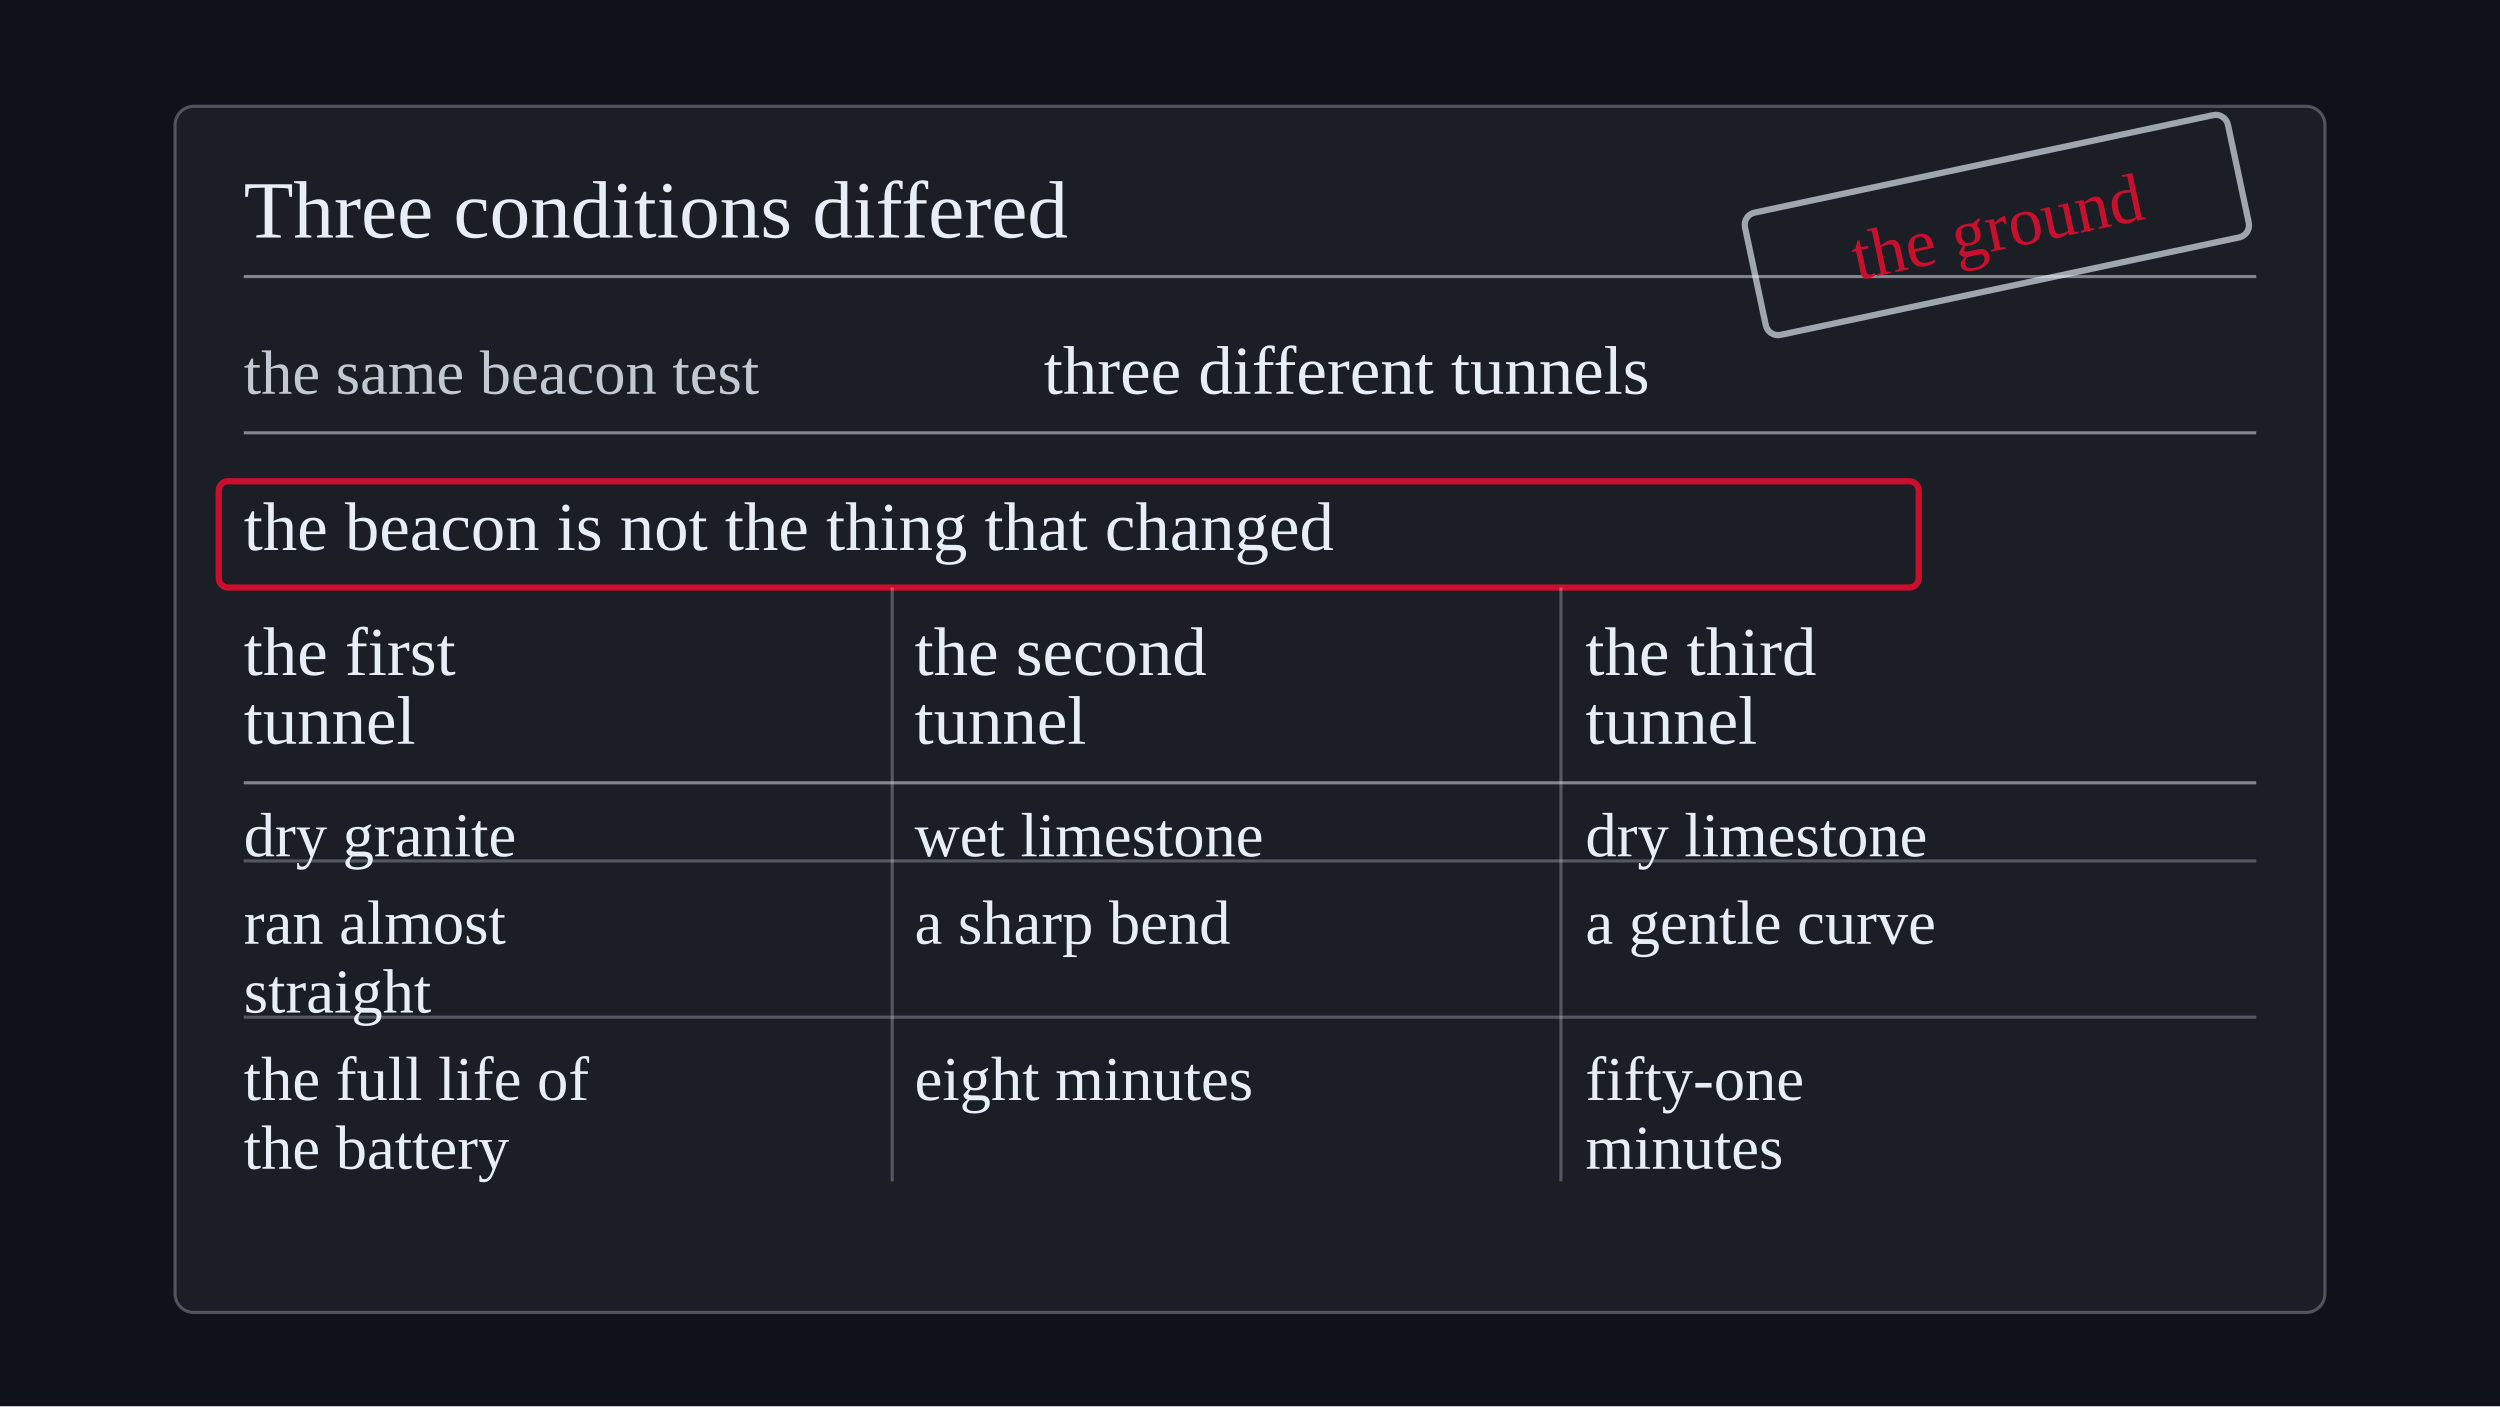
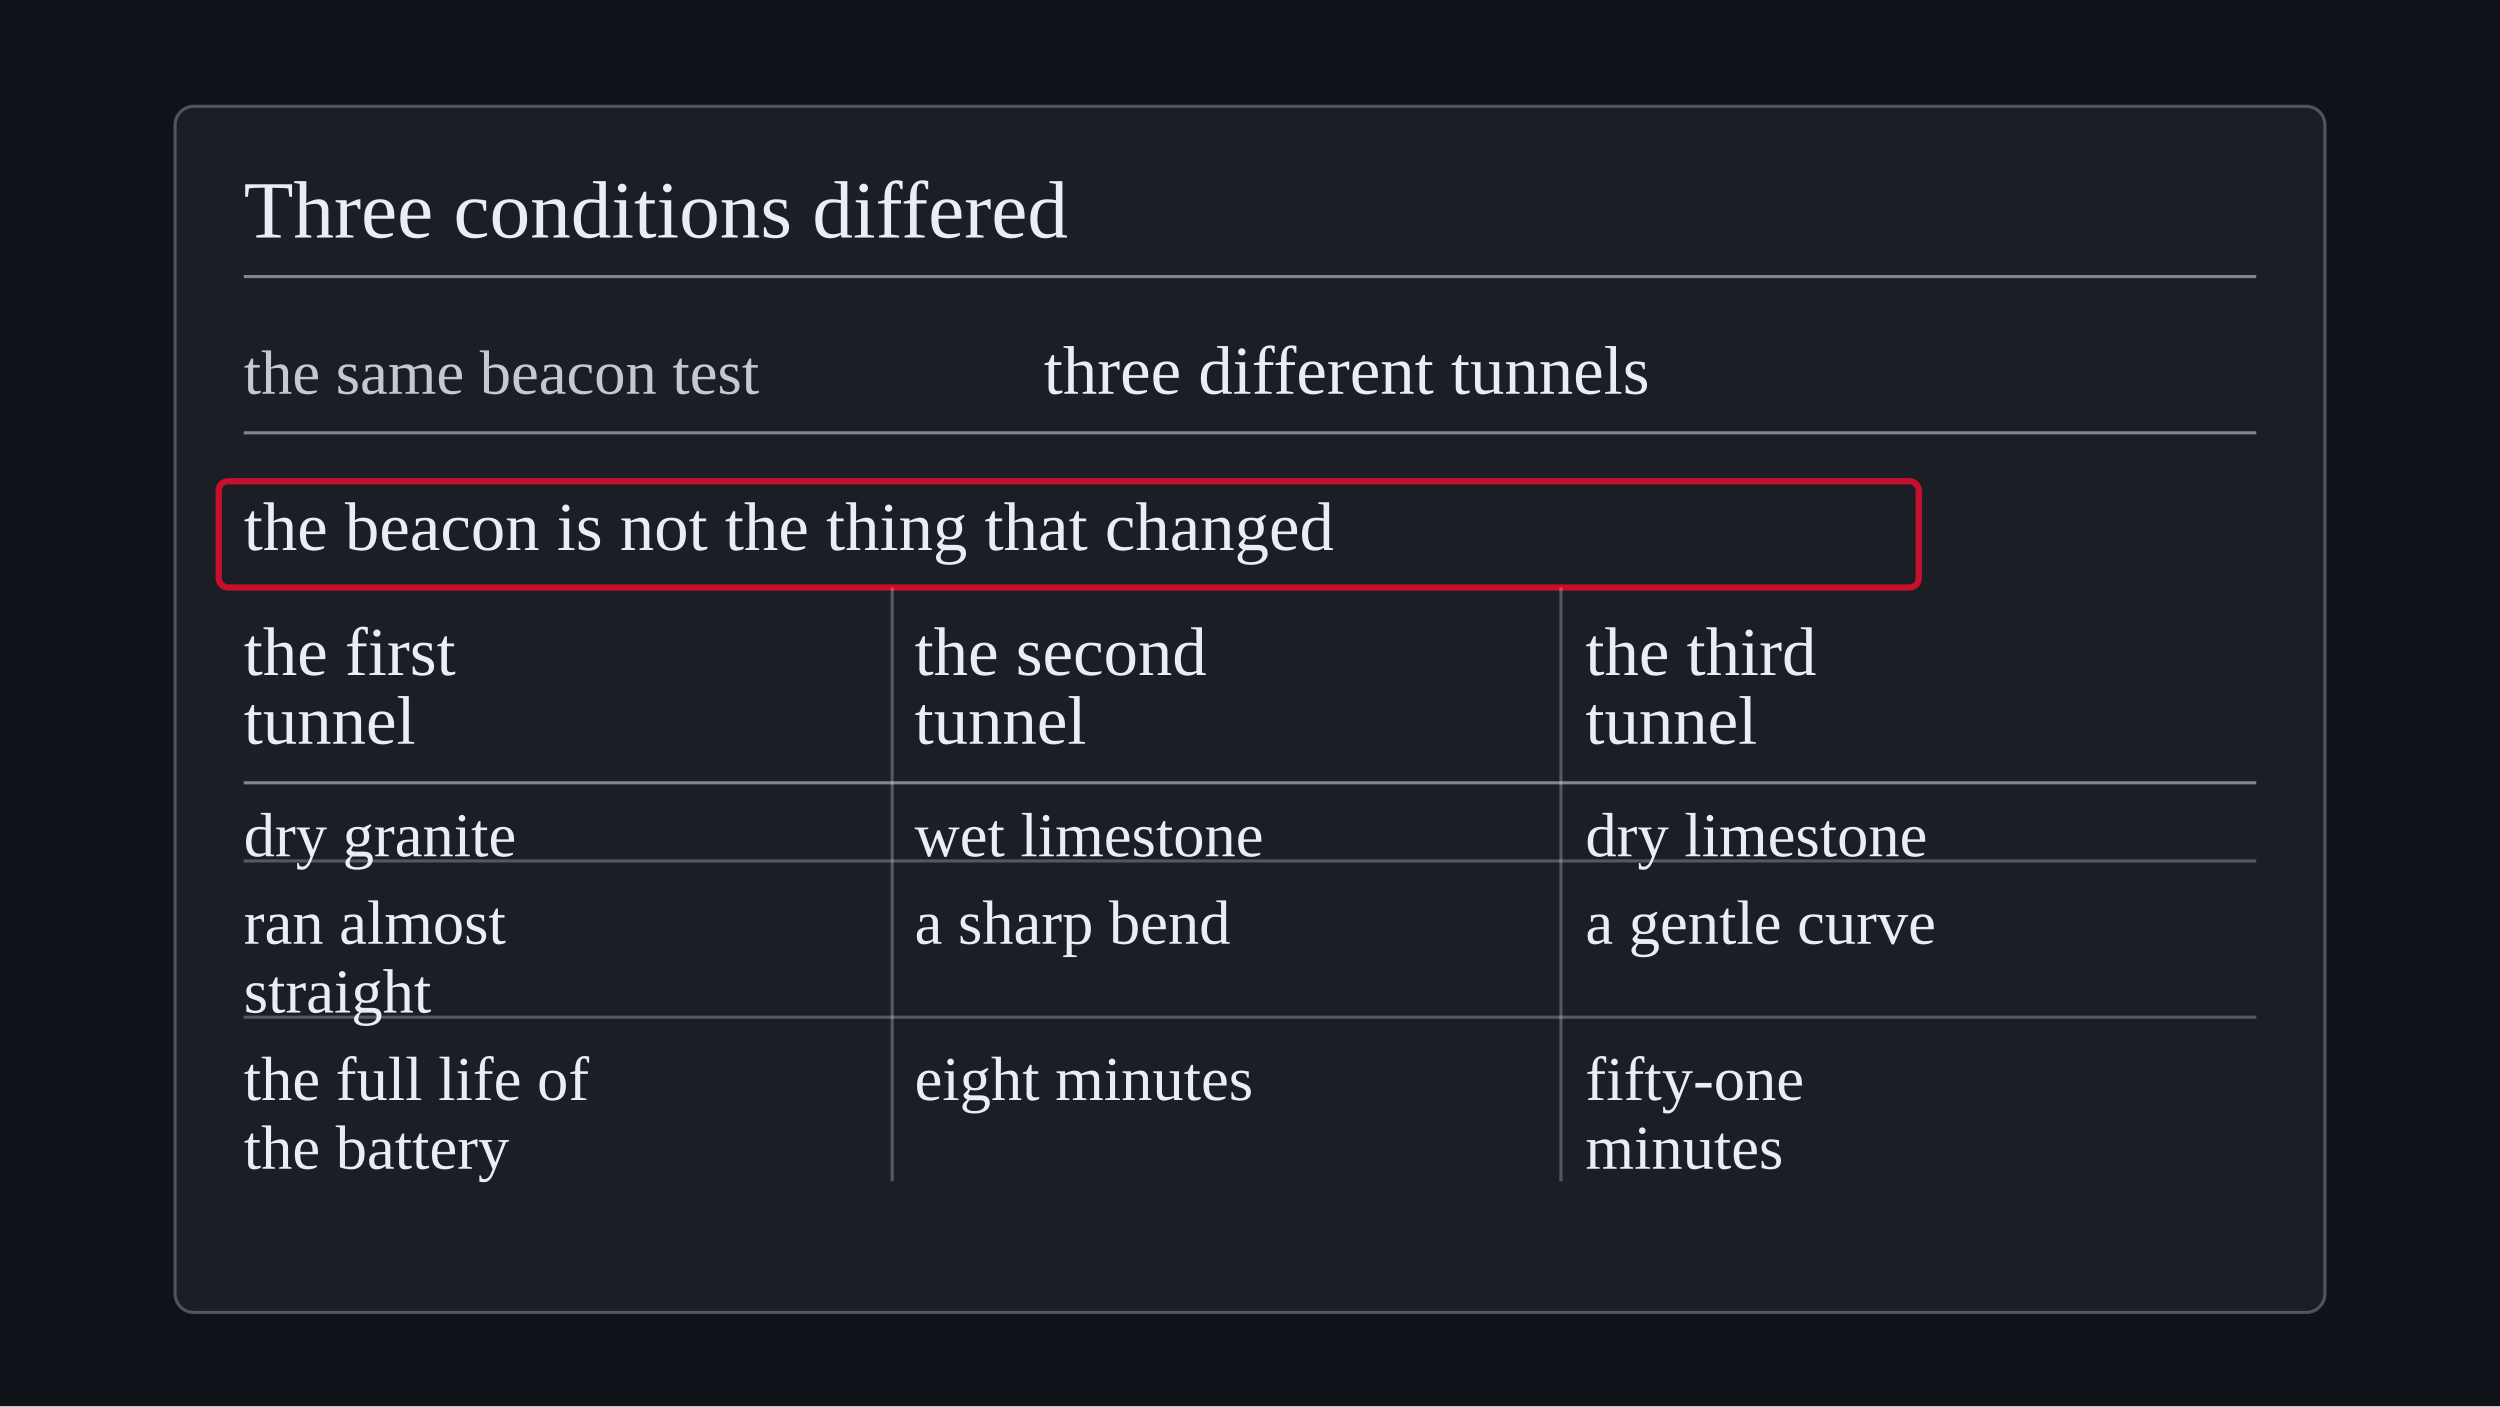
<svg xmlns="http://www.w3.org/2000/svg" width="800" height="450" viewBox="0 0 800 450" role="img">
  <rect x="0" y="0" width="800" height="450" fill="#0f1218" />
  <rect x="56" y="34" width="688" height="386" fill="rgba(232,238,247,0.06)" stroke="rgba(232,238,247,0.28)" stroke-width="1" rx="6" />
  <text x="78" y="76" font-size="26" fill="#e8eef7">Three conditions differed</text>
  <line x1="78" y1="88.5" x2="722" y2="88.5" stroke="rgba(232,238,247,0.5)" stroke-width="1" />
  <text x="78" y="126" font-size="20" fill="#e8eef7" fill-opacity="0.82">the same beacon test</text>
  <text x="334" y="126" font-size="22" fill="#e8eef7">three different tunnels</text>
  <line x1="78" y1="138.5" x2="722" y2="138.5" stroke="rgba(232,238,247,0.5)" stroke-width="1" />
  <rect x="70" y="154" width="544" height="34" fill="none" stroke="#c8102e" stroke-width="2" rx="3" data-emphasis="box" />
  <text x="78" y="176" font-size="22" fill="#e8eef7">the beacon is not the thing that changed</text>
  <text x="78" y="216" font-size="22" fill="#e8eef7">
    <tspan x="78" dy="0">the first</tspan>
    <tspan x="78" dy="22">tunnel</tspan>
  </text>
  <text x="292.67" y="216" font-size="22" fill="#e8eef7">
    <tspan x="292.67" dy="0">the second</tspan>
    <tspan x="292.67" dy="22">tunnel</tspan>
  </text>
  <line x1="285.5" y1="188" x2="285.5" y2="378" stroke="rgba(232,238,247,0.28)" stroke-width="1" />
  <text x="507.33" y="216" font-size="22" fill="#e8eef7">
    <tspan x="507.33" dy="0">the third</tspan>
    <tspan x="507.33" dy="22">tunnel</tspan>
  </text>
  <line x1="499.5" y1="188" x2="499.5" y2="378" stroke="rgba(232,238,247,0.28)" stroke-width="1" />
  <line x1="78" y1="250.5" x2="722" y2="250.5" stroke="rgba(232,238,247,0.5)" stroke-width="1" />
  <text x="78" y="274" font-size="20" fill="#e8eef7">
    <tspan x="78" dy="0">dry granite</tspan>
  </text>
  <text x="292.67" y="274" font-size="20" fill="#e8eef7">
    <tspan x="292.67" dy="0">wet limestone</tspan>
  </text>
  <text x="507.33" y="274" font-size="20" fill="#e8eef7">
    <tspan x="507.33" dy="0">dry limestone</tspan>
  </text>
  <line x1="78" y1="275.5" x2="722" y2="275.5" stroke="rgba(232,238,247,0.28)" stroke-width="1" />
  <text x="78" y="302" font-size="20" fill="#e8eef7">
    <tspan x="78" dy="0">ran almost</tspan>
    <tspan x="78" dy="22">straight</tspan>
  </text>
  <text x="292.67" y="302" font-size="20" fill="#e8eef7">
    <tspan x="292.67" dy="0">a sharp bend</tspan>
  </text>
  <text x="507.33" y="302" font-size="20" fill="#e8eef7">
    <tspan x="507.33" dy="0">a gentle curve</tspan>
  </text>
  <line x1="78" y1="325.5" x2="722" y2="325.5" stroke="rgba(232,238,247,0.28)" stroke-width="1" />
  <text x="78" y="352" font-size="20" fill="#e8eef7">
    <tspan x="78" dy="0">the full life of</tspan>
    <tspan x="78" dy="22">the battery</tspan>
  </text>
  <text x="292.67" y="352" font-size="20" fill="#e8eef7">
    <tspan x="292.67" dy="0">eight minutes</tspan>
  </text>
  <text x="507.33" y="352" font-size="20" fill="#e8eef7">
    <tspan x="507.33" dy="0">fifty-one</tspan>
    <tspan x="507.33" dy="22">minutes</tspan>
  </text>
-   <g transform="rotate(-12 639 72)">
-     <rect x="560" y="52" width="158" height="40" fill="none" stroke="rgba(232,238,247,0.65)" stroke-width="2" rx="4" data-stamp="1" />
-     <text x="639" y="80" font-size="22" fill="#c8102e" text-anchor="middle">the ground</text>
-   </g>
</svg>
